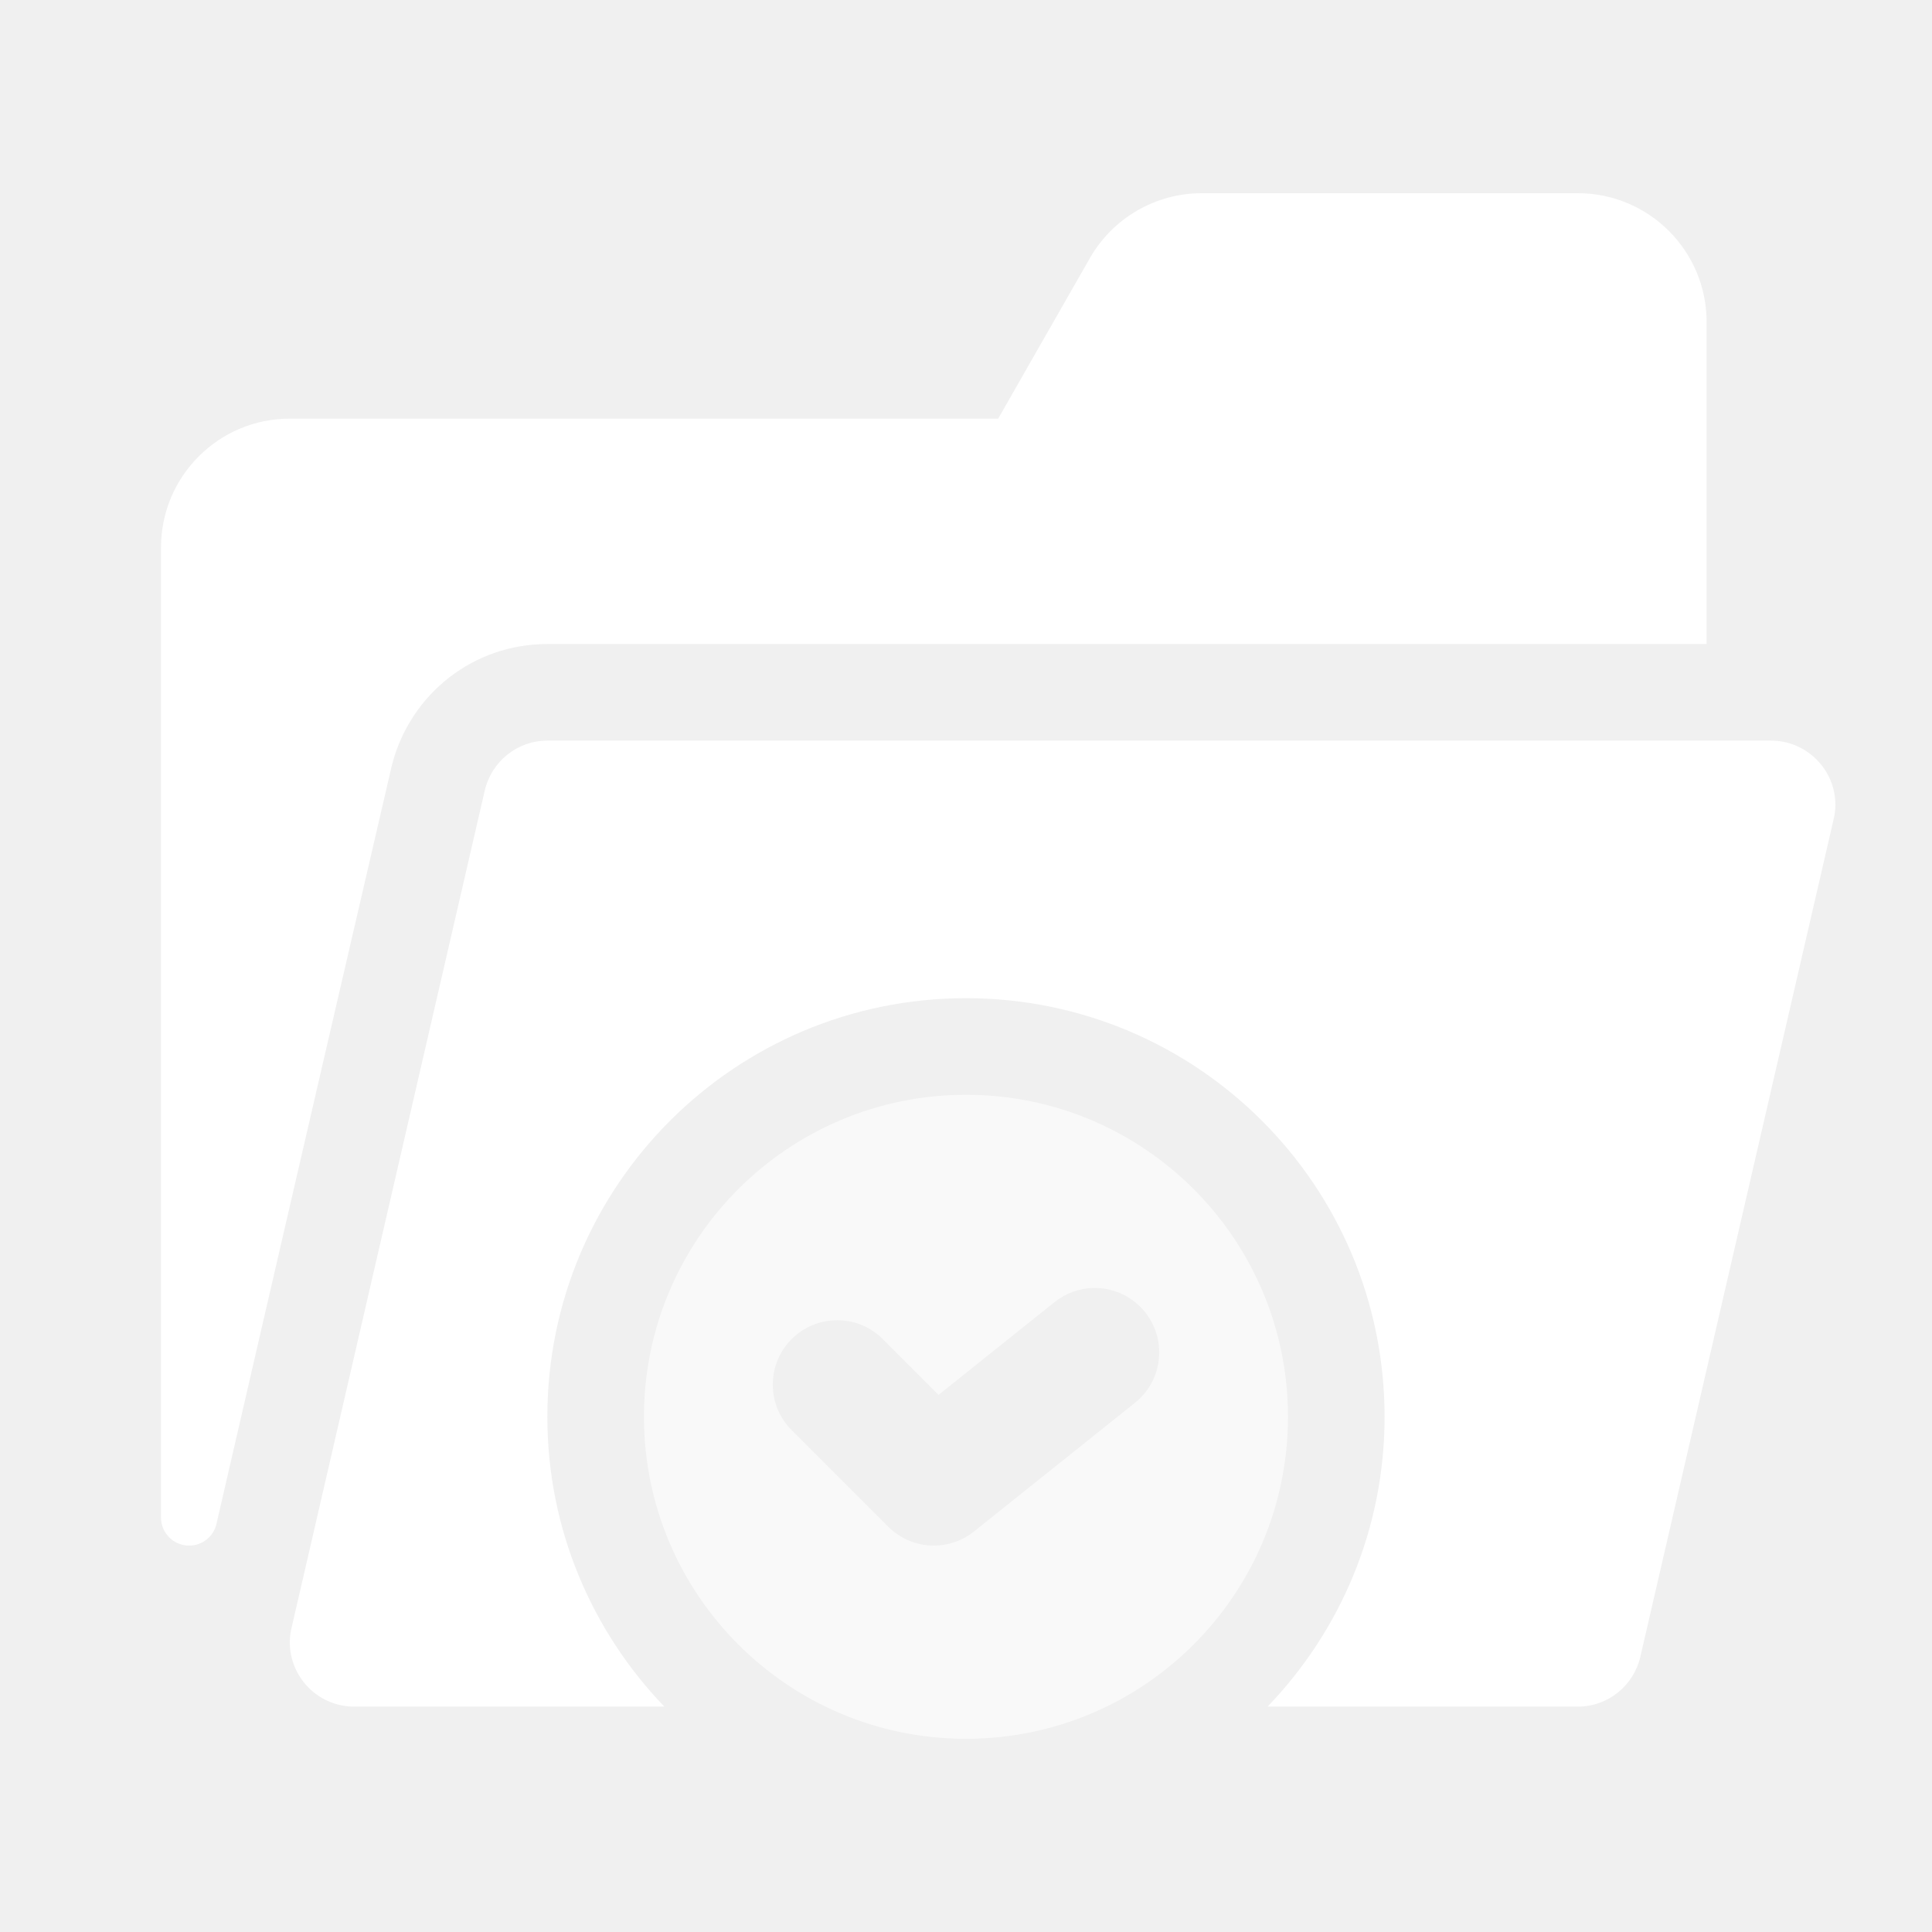
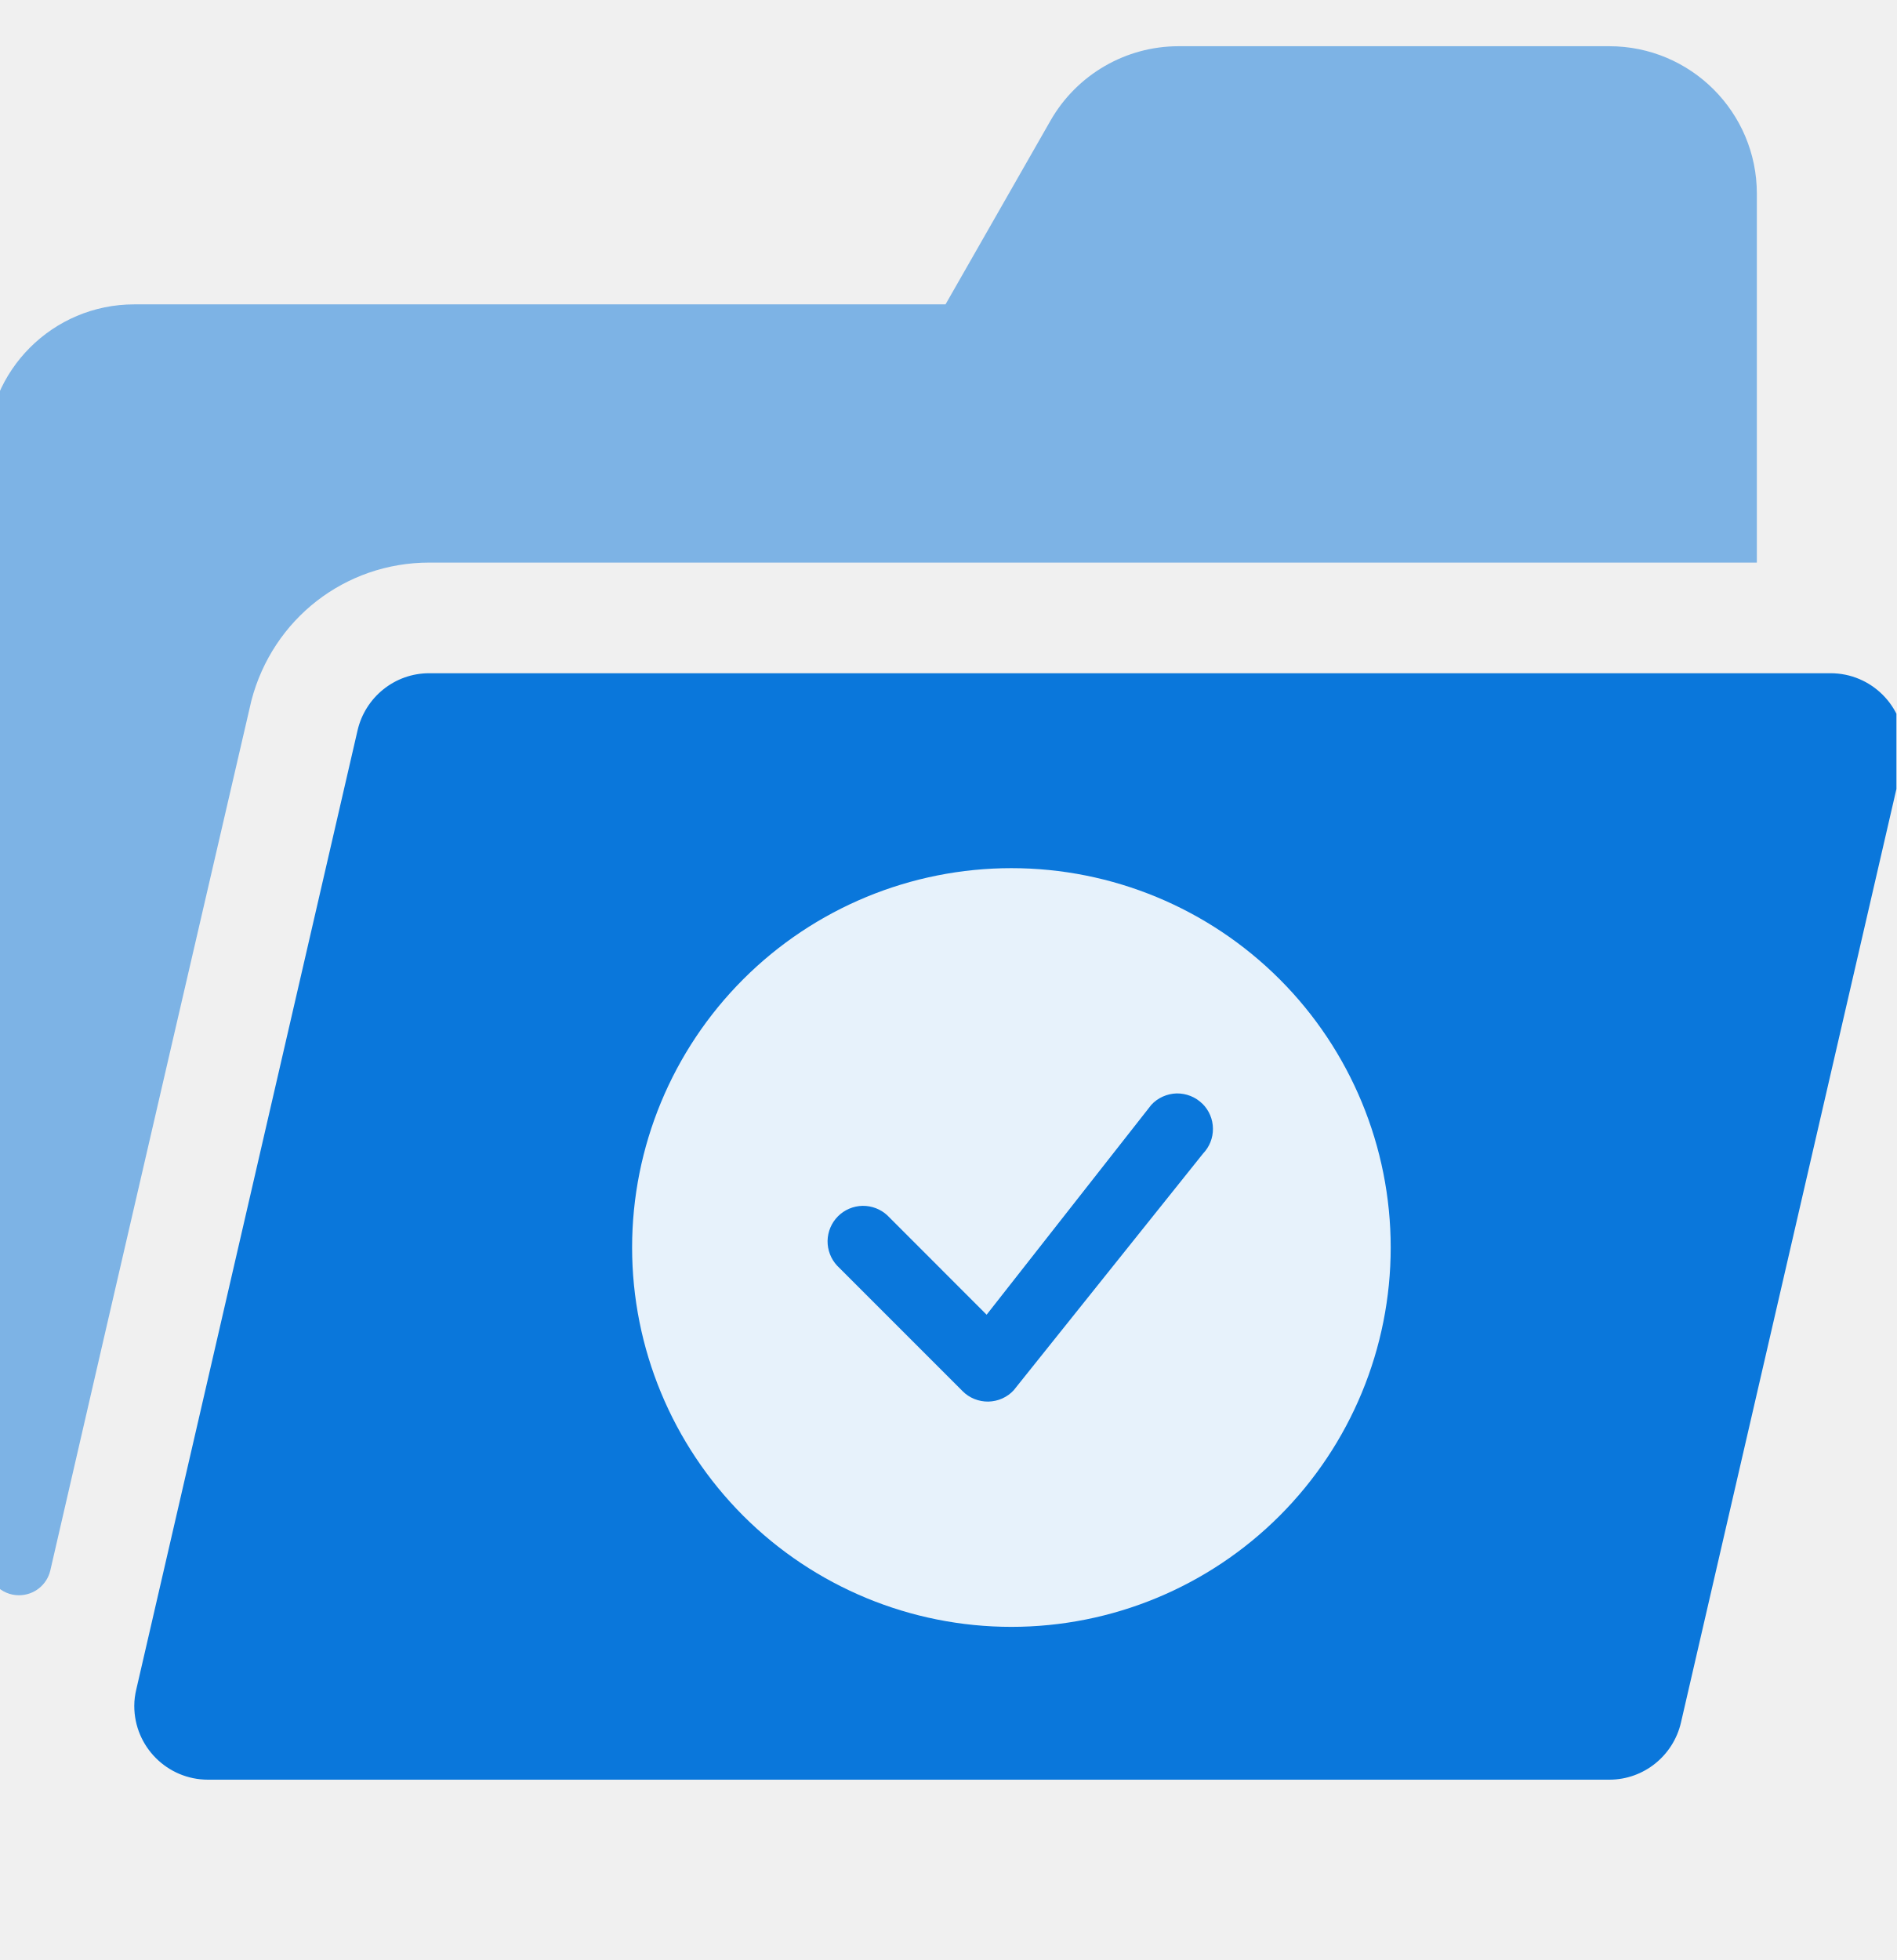
- <svg xmlns="http://www.w3.org/2000/svg" width="32" height="32" viewBox="0 0 32 32" fill="none">
-   <path opacity="0.6" d="M16 18.133C13.054 18.133 10.666 20.521 10.666 23.467C10.666 26.412 13.054 28.8 16 28.8C18.945 28.8 21.333 26.412 21.333 23.467C21.333 20.521 18.945 18.133 16 18.133ZM18.799 23.234L16.132 25.367C15.95 25.512 15.719 25.6 15.466 25.6C15.172 25.6 14.905 25.48 14.712 25.287L13.112 23.687C12.919 23.495 12.8 23.228 12.8 22.933C12.8 22.345 13.278 21.867 13.867 21.867C14.161 21.867 14.428 21.986 14.621 22.179L15.545 23.104L17.468 21.566C17.65 21.421 17.881 21.333 18.133 21.333C18.722 21.333 19.2 21.811 19.2 22.4C19.2 22.738 19.044 23.038 18.799 23.234Z" fill="white" />
-   <path d="M29.333 12.267H9.066C8.561 12.267 8.141 12.619 8.03 13.09L4.829 26.962C4.811 27.038 4.8 27.118 4.8 27.2C4.8 27.789 5.278 28.267 5.866 28.267H11.004C9.806 27.021 9.066 25.331 9.066 23.467C9.066 19.637 12.171 16.533 16 16.533C19.829 16.533 22.933 19.637 22.933 23.467C22.933 25.331 22.193 27.021 20.995 28.267H26.133C26.638 28.267 27.059 27.915 27.169 27.443L30.37 13.572C30.389 13.495 30.4 13.415 30.4 13.333C30.4 12.745 29.922 12.267 29.333 12.267Z" fill="white" />
-   <path d="M9.066 10.667H28.267V5.334C28.267 4.155 27.311 3.2 26.133 3.2H19.904C19.139 3.2 18.432 3.611 18.052 4.275L16.533 6.934H4.8C3.622 6.934 2.667 7.889 2.667 9.067V25.135C2.667 25.392 2.875 25.6 3.132 25.6C3.349 25.6 3.536 25.453 3.585 25.241C4.397 21.714 6.487 12.685 6.494 12.661C6.804 11.482 7.848 10.667 9.066 10.667Z" fill="white" />
+ <svg xmlns="http://www.w3.org/2000/svg" width="30" height="31" viewBox="0 0 30 31" fill="none">
+   <g clip-path="url(#clip0_12474_27242)">
+     <path d="M28.957 10.648H6.79C6.238 10.648 5.778 11.033 5.657 11.548L2.156 26.72C2.136 26.804 2.124 26.891 2.124 26.981C2.124 27.625 2.646 28.148 3.29 28.148H8.91C14 28.148 8.91 28.148 14 28.148C19.838 28.148 14 28.148 19.838 28.148H25.457C26.009 28.148 26.47 27.762 26.59 27.247L30.092 12.075C30.111 11.991 30.124 11.904 30.124 11.814C30.124 11.17 29.601 10.648 28.957 10.648Z" fill="#0A77DB" />
+     <g clip-path="url(#clip1_12474_27242)">
+       <path fill-rule="evenodd" clip-rule="evenodd" d="M21.999 19.731C21.999 21.322 21.367 22.848 20.242 23.974C19.117 25.099 17.591 25.731 15.999 25.731C14.408 25.731 12.882 25.099 11.757 23.974C10.632 22.848 9.999 21.322 9.999 19.731C9.999 18.14 10.632 16.613 11.757 15.488C12.882 14.363 14.408 13.731 15.999 13.731C17.591 13.731 19.117 14.363 20.242 15.488C21.367 16.613 21.999 18.14 21.999 19.731ZM19.022 17.459C18.968 17.405 18.904 17.363 18.834 17.335C18.764 17.307 18.689 17.293 18.613 17.294C18.538 17.296 18.463 17.313 18.394 17.344C18.325 17.375 18.263 17.419 18.212 17.475L15.607 20.794L14.037 19.223C13.931 19.124 13.79 19.07 13.644 19.072C13.498 19.075 13.359 19.134 13.256 19.237C13.153 19.34 13.094 19.479 13.091 19.625C13.089 19.77 13.143 19.912 13.242 20.018L15.227 22.003C15.28 22.057 15.344 22.099 15.414 22.127C15.484 22.155 15.559 22.169 15.635 22.168C15.71 22.166 15.785 22.15 15.854 22.119C15.923 22.088 15.985 22.044 16.036 21.988L19.03 18.246C19.132 18.14 19.189 17.998 19.187 17.851C19.186 17.703 19.127 17.563 19.023 17.459H19.022Z" fill="white" fill-opacity="0.9" />
+     </g>
+     <path d="M6.791 8.898H27.791V3.064C27.791 1.776 26.746 0.731 25.457 0.731H18.644C17.807 0.731 17.034 1.18 16.618 1.907L14.957 4.814H2.124C0.835 4.814 -0.209 5.859 -0.209 7.148V24.722C-0.209 25.003 0.019 25.231 0.3 25.231C0.537 25.231 0.742 25.069 0.796 24.838C1.683 20.98 3.97 11.105 3.977 11.079C4.315 9.79 5.458 8.898 6.791 8.898Z" fill="#0A77DB" fill-opacity="0.5" />
+   </g>
+   <defs>
+     <clipPath id="clip0_12474_27242">
+       <rect width="30" height="30" fill="white" transform="translate(-0.0012207 0.230957)" />
+     </clipPath>
+     <clipPath id="clip1_12474_27242">
+       <rect width="12" height="12" fill="white" transform="translate(9.99939 13.731)" />
+     </clipPath>
+   </defs>
</svg>
